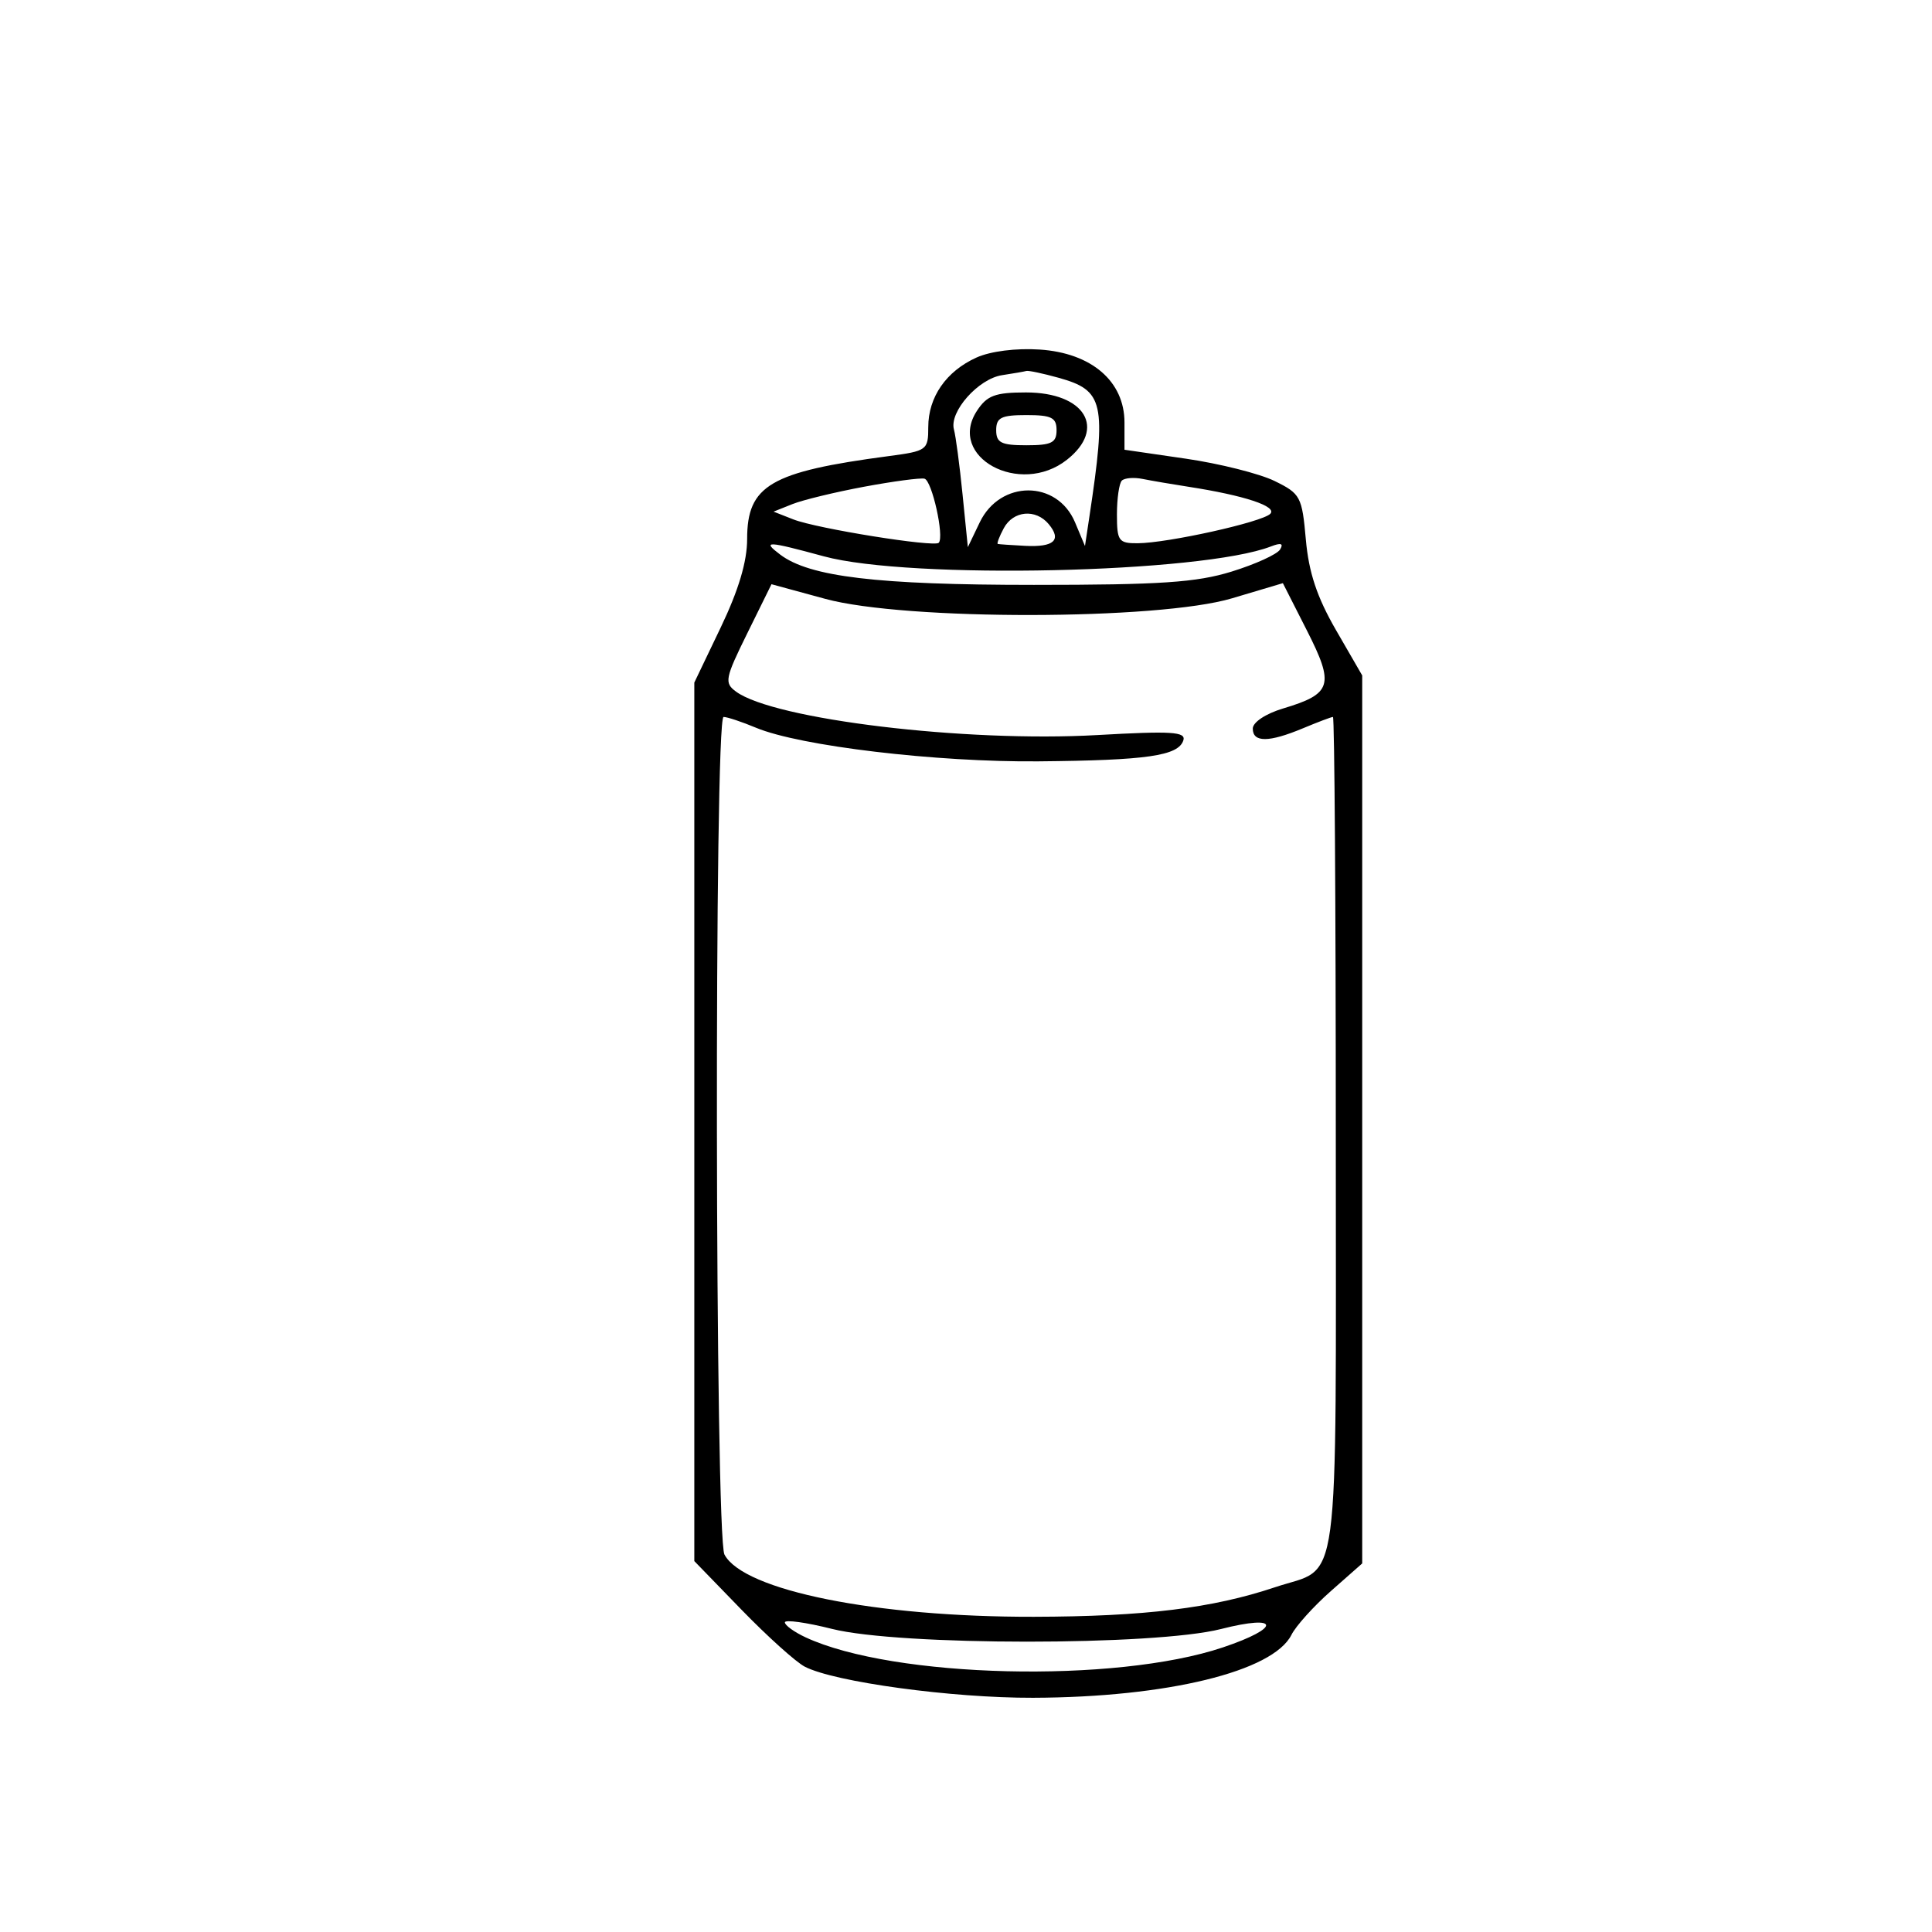
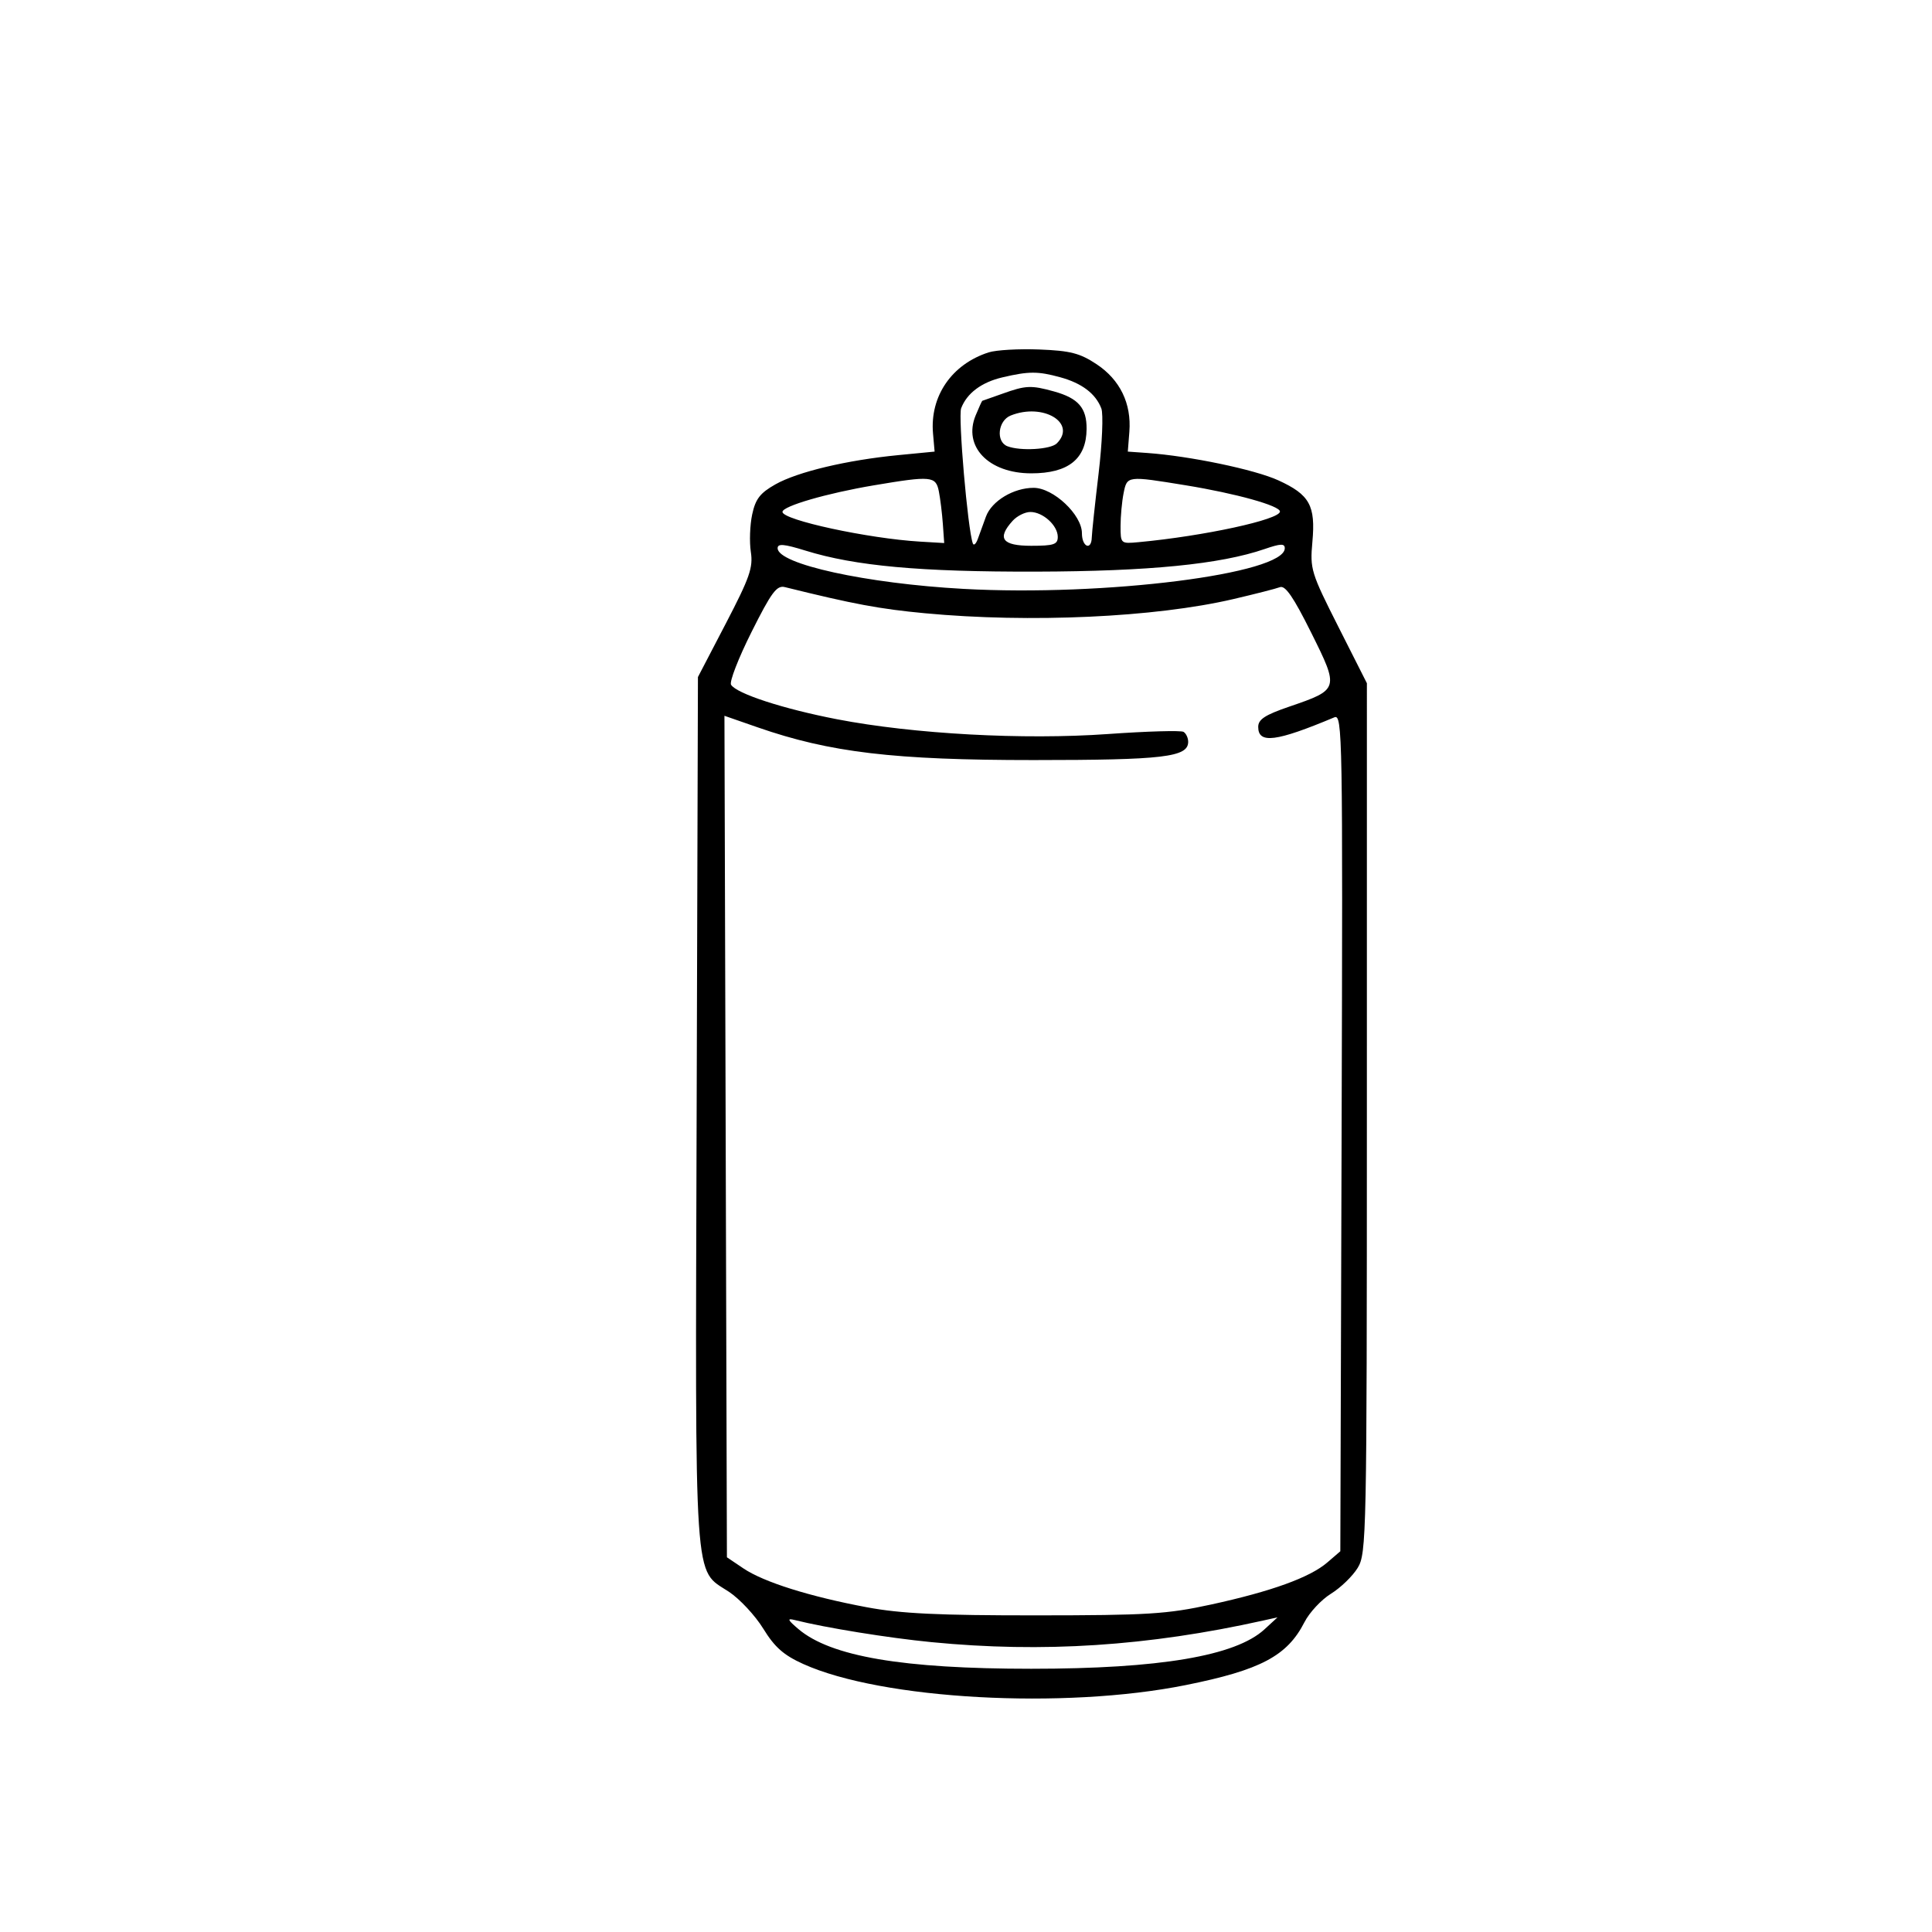
- <svg xmlns="http://www.w3.org/2000/svg" fill="currentColor" width="24" height="24" viewBox="0 0 256 256" version="1.1">
-   <path d="M 129.378 47.382 C 125.367 49.198, 123 52.617, 123 56.594 C 123 59.637, 122.825 59.766, 117.750 60.437 C 102.074 62.512, 99 64.312, 99 71.419 C 99 74.410, 97.870 78.195, 95.500 83.140 L 92 90.444 92 148.648 L 92 206.852 98.250 213.294 C 101.688 216.837, 105.462 220.234, 106.638 220.843 C 110.565 222.877, 126.143 225, 136.881 224.965 C 154.632 224.907, 168.704 221.477, 171.126 216.620 C 171.707 215.454, 174.054 212.849, 176.341 210.831 L 180.500 207.162 180.500 148.331 L 180.500 89.500 177.032 83.500 C 174.509 79.134, 173.420 75.866, 173.032 71.500 C 172.526 65.797, 172.321 65.413, 168.885 63.732 C 166.896 62.760, 161.609 61.431, 157.135 60.778 L 149 59.593 149 55.983 C 149 50.530, 144.637 46.774, 137.772 46.318 C 134.631 46.109, 131.238 46.539, 129.378 47.382 M 132.772 49.714 C 129.629 50.192, 125.759 54.562, 126.402 56.907 C 126.643 57.783, 127.156 61.650, 127.542 65.500 L 128.245 72.500 129.818 69.220 C 132.525 63.576, 140.074 63.569, 142.446 69.209 L 143.765 72.348 144.356 68.424 C 146.631 53.308, 146.276 51.726, 140.238 50.049 C 138.182 49.478, 136.275 49.076, 136 49.155 C 135.725 49.235, 134.272 49.486, 132.772 49.714 M 129.452 54.433 C 125.446 60.546, 135.135 65.828, 141.365 60.927 C 146.653 56.768, 143.761 52, 135.952 52 C 131.859 52, 130.782 52.403, 129.452 54.433 M 132 57 C 132 58.667, 132.667 59, 136 59 C 139.333 59, 140 58.667, 140 57 C 140 55.333, 139.333 55, 136 55 C 132.667 55, 132 55.333, 132 57 M 114.500 64.494 C 110.650 65.212, 106.375 66.247, 105 66.796 L 102.500 67.794 105.132 68.827 C 108.208 70.035, 123.802 72.541, 124.389 71.922 C 125.150 71.119, 123.489 63.663, 122.496 63.427 C 121.948 63.297, 118.350 63.777, 114.500 64.494 M 148.648 63.685 C 148.292 64.042, 148 66.058, 148 68.167 C 148 71.686, 148.225 71.999, 150.750 71.983 C 154.734 71.957, 167.210 69.190, 168.314 68.086 C 169.295 67.105, 164.894 65.647, 157.500 64.503 C 155.300 64.163, 152.554 63.694, 151.398 63.461 C 150.243 63.227, 149.005 63.328, 148.648 63.685 M 133 70 C 132.411 71.100, 132.058 72.035, 132.215 72.077 C 132.372 72.119, 134.005 72.232, 135.845 72.327 C 139.665 72.525, 140.711 71.562, 138.964 69.456 C 137.243 67.383, 134.255 67.656, 133 70 M 103.382 73.488 C 107.268 76.431, 116.228 77.500, 137 77.500 C 153.760 77.500, 158.540 77.178, 163.199 75.737 C 166.334 74.767, 169.220 73.453, 169.613 72.817 C 170.110 72.014, 169.743 71.887, 168.414 72.403 C 159.265 75.953, 120.569 76.812, 109.169 73.718 C 101.585 71.660, 100.932 71.634, 103.382 73.488 M 99.024 83.905 C 96.063 89.910, 95.951 90.491, 97.530 91.645 C 102.579 95.338, 127.942 98.388, 145.379 97.400 C 155.271 96.840, 157.180 96.959, 156.796 98.114 C 156.118 100.153, 151.985 100.750, 137.628 100.882 C 124.065 101.006, 105.987 98.857, 100.176 96.429 C 98.295 95.643, 96.361 95, 95.878 95 C 94.623 95, 94.739 203.644, 95.996 205.992 C 98.547 210.760, 116.058 214.278, 136.997 214.232 C 151.654 214.200, 160.650 213.097, 168.953 210.315 C 177.717 207.379, 177 212.720, 177 150.345 C 177 119.905, 176.830 95, 176.622 95 C 176.414 95, 174.629 95.675, 172.654 96.500 C 168.126 98.392, 166 98.405, 166 96.540 C 166 95.703, 167.710 94.568, 170.012 93.878 C 176.495 91.936, 176.849 90.781, 173.180 83.558 L 169.987 77.272 163.244 79.280 C 153.463 82.193, 119.954 82.240, 109.363 79.355 L 102.226 77.412 99.024 83.905 M 104 214.973 C 104 215.361, 105.237 216.254, 106.750 216.958 C 118.384 222.368, 147.781 223.076, 162.038 218.289 C 169.809 215.680, 169.624 213.856, 161.792 215.853 C 153.001 218.094, 119.184 218.085, 110.250 215.839 C 106.813 214.975, 104 214.585, 104 214.973" stroke="none" fill="currentColor" fill-rule="evenodd" />
+ <svg xmlns="http://www.w3.org/2000/svg" fill="currentColor" width="24" height="24" viewBox="0 0 400 400" version="1.1">
+   <path d="M 204.685 72.958 C 197.039 75.413, 192.497 82.038, 193.172 89.751 L 193.500 93.499 186 94.226 C 175.333 95.261, 165.143 97.685, 160.543 100.281 C 157.364 102.076, 156.418 103.300, 155.731 106.508 C 155.260 108.703, 155.135 112.196, 155.453 114.270 C 155.948 117.507, 155.215 119.604, 150.265 129.107 L 144.500 140.174 144.234 230.082 C 143.938 330.341, 143.559 324.694, 150.915 329.562 C 153.154 331.044, 156.355 334.481, 158.028 337.200 C 160.387 341.033, 162.239 342.672, 166.285 344.503 C 182.565 351.871, 220.261 353.952, 245.500 348.877 C 261.007 345.758, 266.506 342.844, 270.075 335.851 C 271.100 333.844, 273.573 331.191, 275.572 329.956 C 277.571 328.720, 280.058 326.312, 281.099 324.605 C 282.920 321.619, 282.993 318.044, 282.996 231.477 L 283 141.454 277.091 129.764 C 271.422 118.546, 271.204 117.837, 271.715 112.203 C 272.399 104.660, 271.162 102.421, 264.664 99.448 C 259.787 97.216, 246.321 94.408, 237.500 93.783 L 233.500 93.500 233.822 89.391 C 234.281 83.543, 231.887 78.616, 227.025 75.398 C 223.585 73.121, 221.603 72.612, 215.196 72.359 C 210.963 72.191, 206.233 72.461, 204.685 72.958 M 207.550 78.126 C 203.215 79.142, 200.190 81.403, 198.998 84.519 C 198.341 86.236, 200.349 109.537, 201.409 112.500 C 201.606 113.050, 202.087 112.600, 202.477 111.500 C 202.868 110.400, 203.614 108.348, 204.136 106.941 C 205.331 103.717, 209.844 101, 214.004 101 C 218.082 101, 224 106.566, 224 110.400 C 224 113.254, 225.973 114.075, 226.043 111.250 C 226.067 110.287, 226.699 104.355, 227.449 98.066 C 228.198 91.777, 228.455 85.702, 228.020 84.566 C 226.847 81.499, 223.989 79.333, 219.500 78.105 C 214.888 76.844, 213.009 76.847, 207.550 78.126 M 207.500 81.529 C 205.300 82.321, 203.442 82.977, 203.371 82.985 C 203.301 82.993, 202.683 84.350, 202 86 C 199.331 92.443, 204.664 98, 213.516 98 C 221.196 98, 224.915 95.020, 224.968 88.821 C 225.006 84.458, 223.257 82.443, 218.216 81.043 C 213.473 79.726, 212.365 79.776, 207.500 81.529 M 209.250 86.031 C 206.601 87.096, 206.143 91.457, 208.582 92.393 C 211.273 93.426, 217.538 93.062, 218.800 91.800 C 223.013 87.587, 215.968 83.331, 209.250 86.031 M 180.921 100.482 C 171.206 102.118, 162 104.794, 162 105.981 C 162 107.660, 179.796 111.505, 190.494 112.137 L 195.487 112.432 195.206 108.466 C 195.051 106.285, 194.680 103.263, 194.383 101.750 C 193.755 98.562, 192.834 98.475, 180.921 100.482 M 232.625 102.125 C 232.281 103.844, 232 106.903, 232 108.924 C 232 112.565, 232.034 112.595, 235.750 112.249 C 249.279 110.986, 265 107.578, 265 105.907 C 265 104.707, 255.893 102.170, 245.500 100.476 C 233.329 98.491, 233.352 98.488, 232.625 102.125 M 209.655 107.829 C 206.354 111.477, 207.486 113, 213.500 113 C 218.179 113, 219 112.725, 219 111.155 C 219 108.791, 215.928 106, 213.326 106 C 212.217 106, 210.565 106.823, 209.655 107.829 M 161 113.496 C 161 116.792, 179.384 120.818, 199.477 121.922 C 228.726 123.529, 266 118.815, 266 113.508 C 266 112.501, 265.127 112.535, 261.840 113.667 C 252.680 116.823, 237.852 118.290, 214.500 118.350 C 190.496 118.412, 177.035 117.183, 166.750 113.993 C 162.320 112.619, 161 112.505, 161 113.496 M 155.588 130.863 C 152.886 136.255, 150.982 141.163, 151.357 141.769 C 152.499 143.616, 162.186 146.771, 173.309 148.917 C 189.161 151.976, 211.905 153.216, 229.392 151.974 C 237.470 151.400, 244.512 151.198, 245.040 151.525 C 245.568 151.851, 246 152.778, 246 153.584 C 246 156.758, 240.907 157.360, 214 157.364 C 185.110 157.369, 171.843 155.797, 156.895 150.598 L 149.989 148.197 150.245 235.309 L 150.500 322.420 153.913 324.720 C 158.125 327.559, 167.623 330.548, 179.489 332.770 C 186.493 334.081, 194.292 334.455, 214.500 334.445 C 237.680 334.434, 241.615 334.190, 250.779 332.192 C 263.252 329.472, 271.194 326.597, 274.799 323.497 L 277.500 321.174 277.766 234.474 C 278.020 151.925, 277.948 147.809, 276.266 148.515 C 264.184 153.584, 260.500 154.049, 260.500 150.501 C 260.500 148.939, 261.900 148.023, 266.908 146.308 C 277.264 142.761, 277.288 142.678, 271.472 130.993 C 267.804 123.622, 266.107 121.150, 265 121.567 C 264.175 121.878, 259.824 122.990, 255.331 124.038 C 239.115 127.822, 213.257 129.008, 191.500 126.966 C 182.142 126.088, 176.713 125.075, 162.500 121.555 C 160.815 121.138, 159.727 122.602, 155.588 130.863 M 165.312 337.287 C 171.995 342.960, 186.900 345.500, 213.500 345.500 C 240.104 345.500, 255.802 342.849, 261.790 337.344 L 264.500 334.853 261.500 335.521 C 237.682 340.819, 215.879 342.238, 192.856 339.988 C 183.865 339.109, 170.935 337.018, 164.500 335.403 C 162.903 335.002, 163.066 335.382, 165.312 337.287" stroke="none" fill="currentColor" fill-rule="evenodd" />
</svg>
